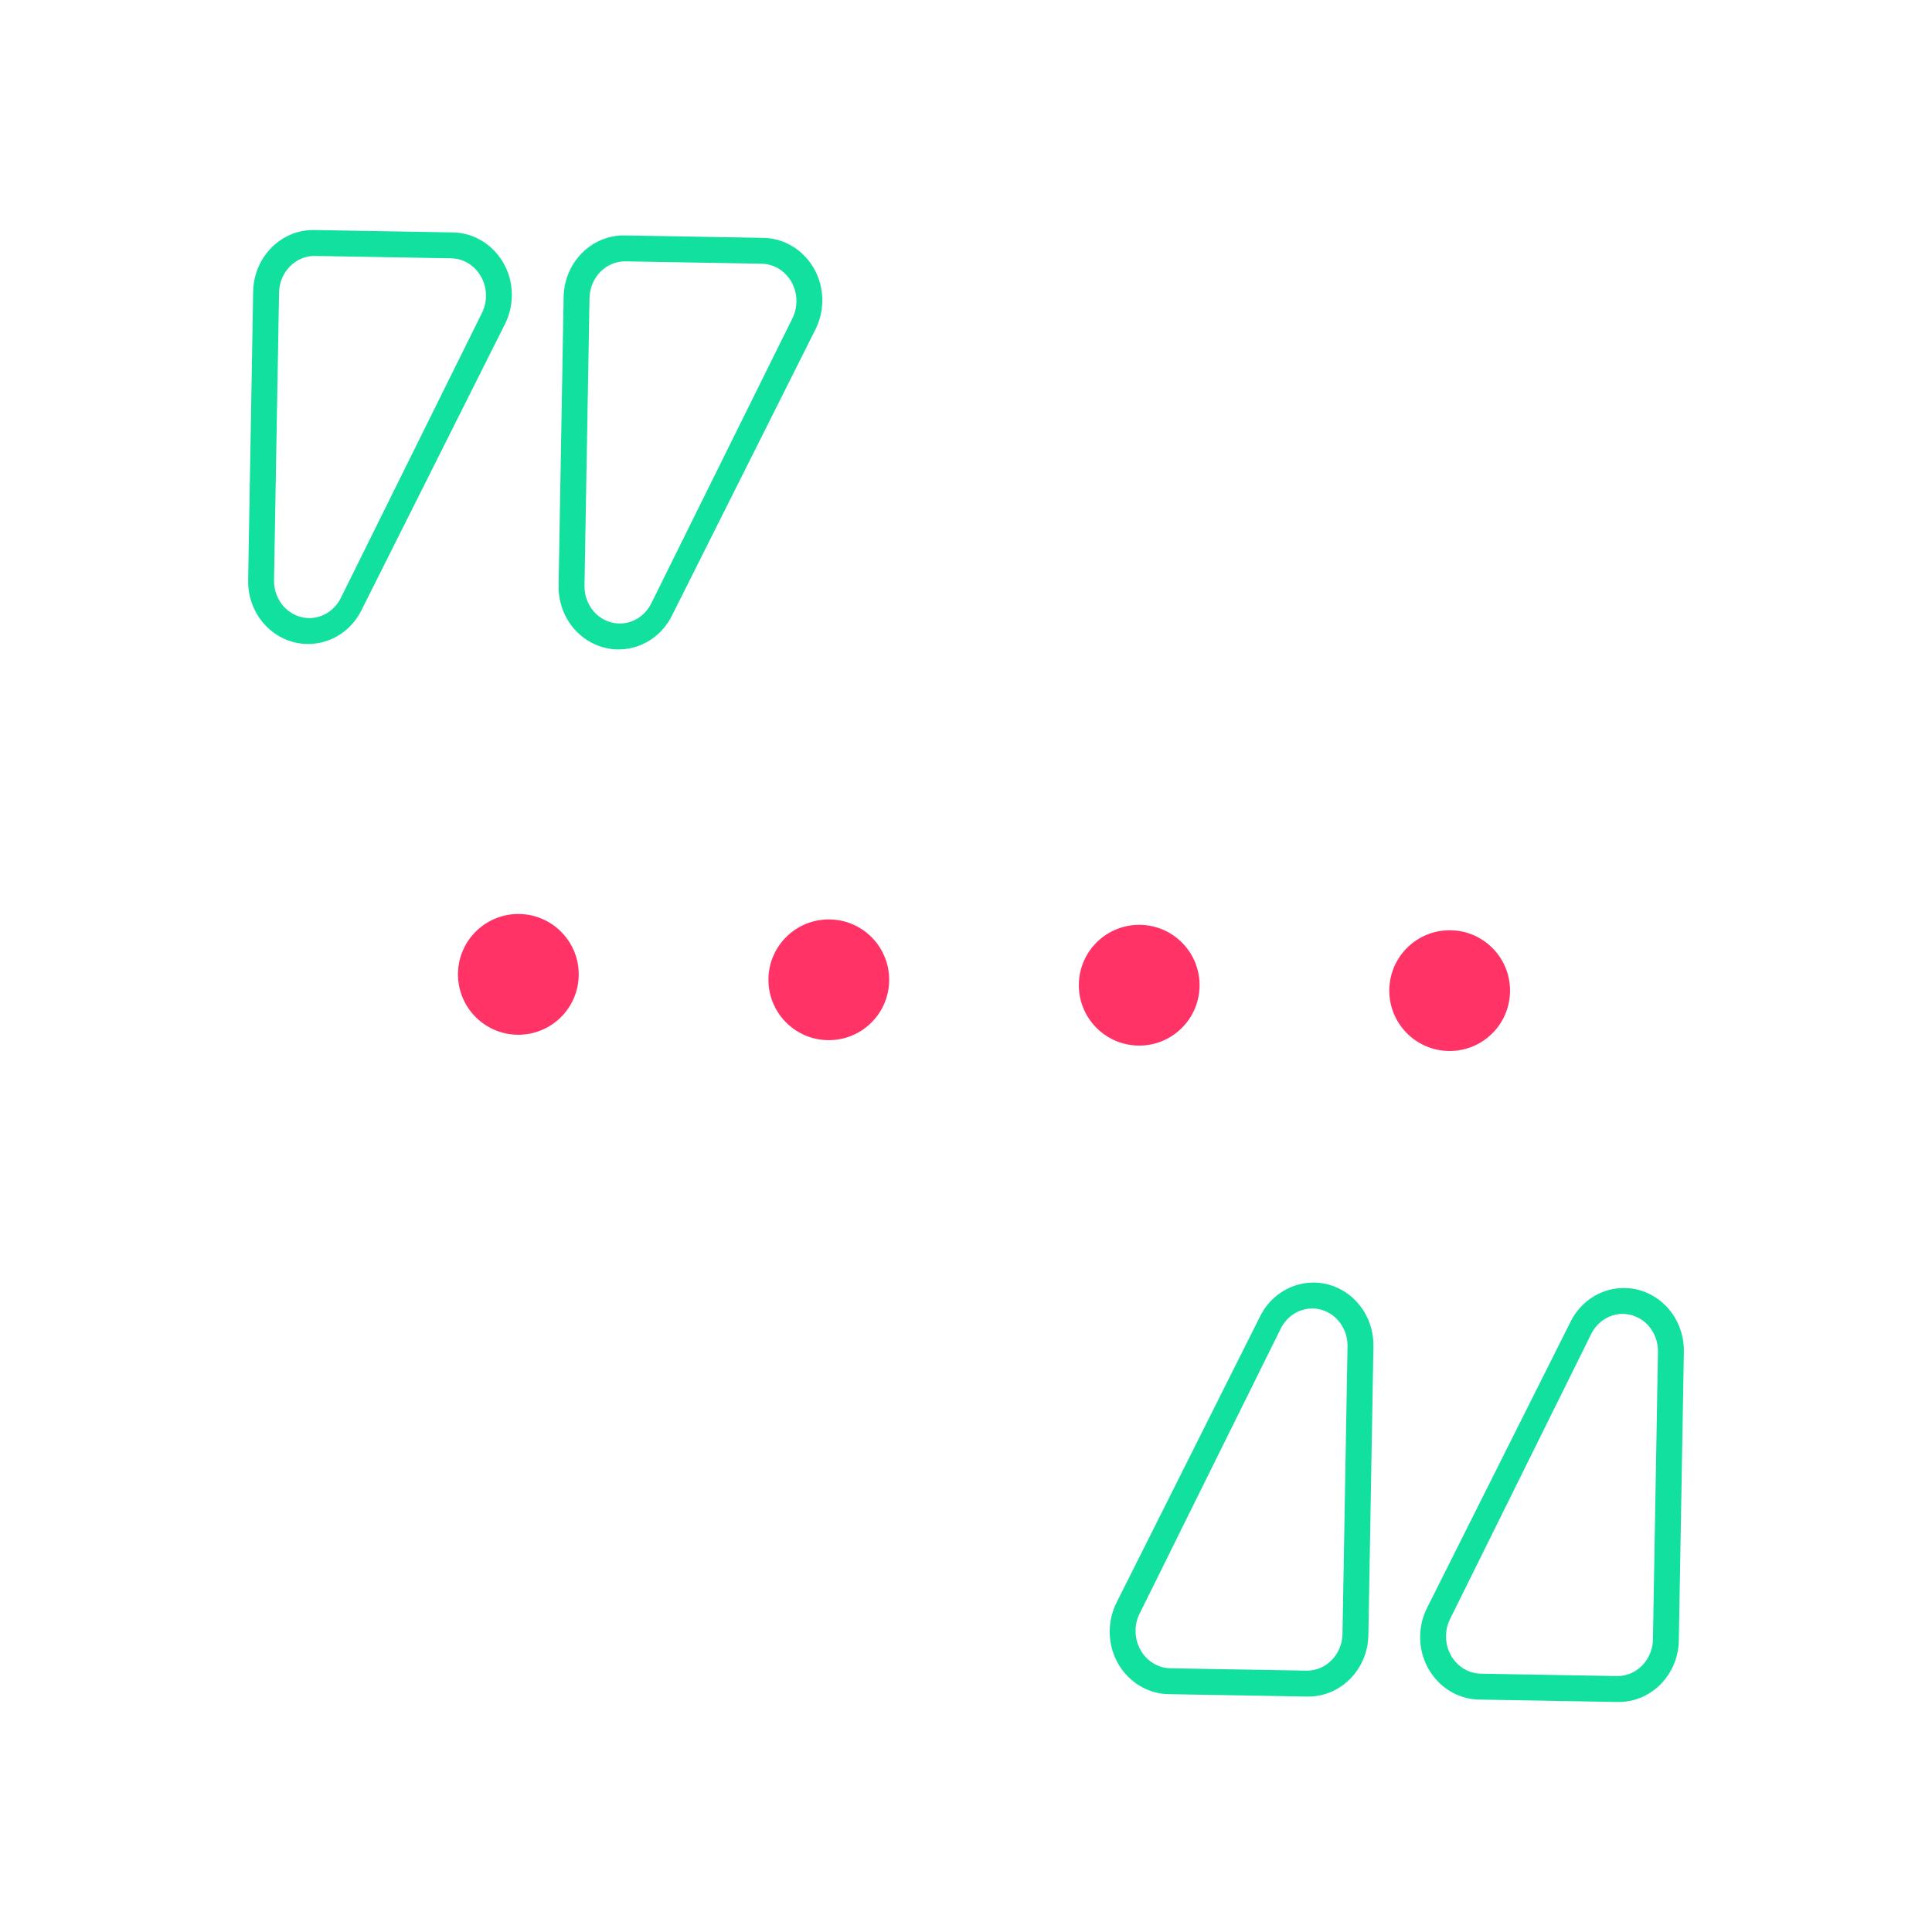
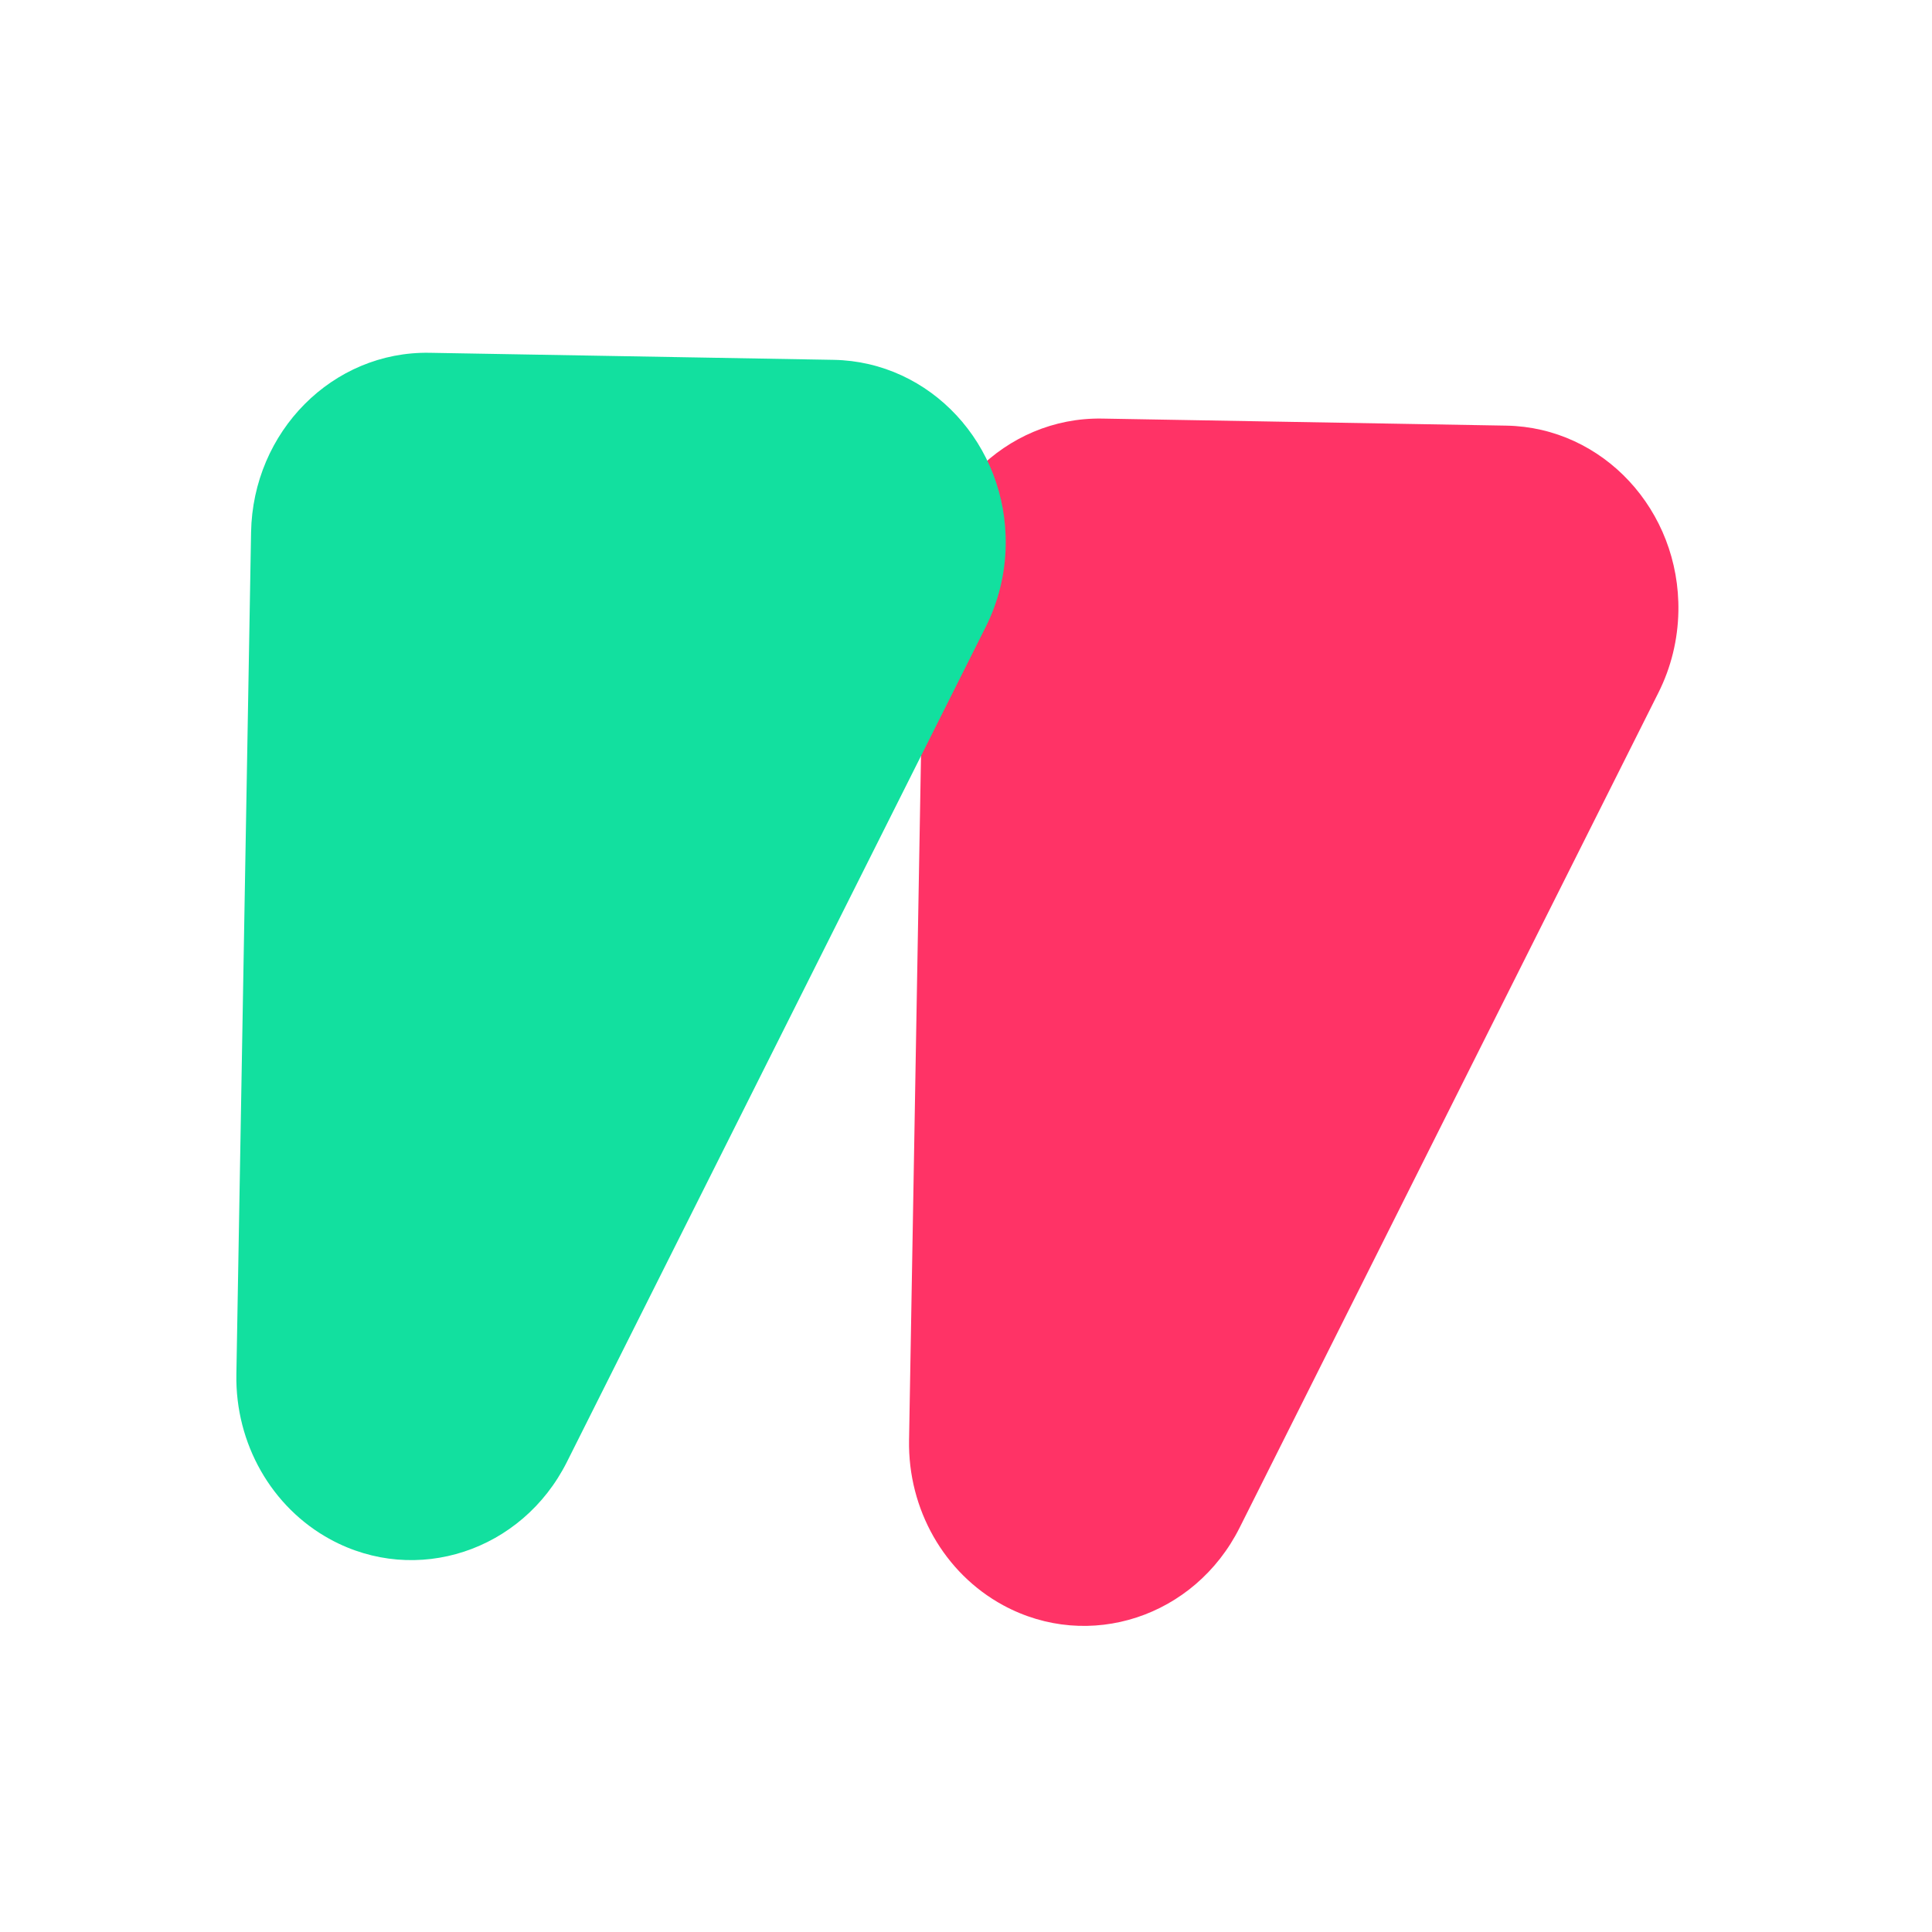
<svg xmlns="http://www.w3.org/2000/svg" height="32" viewBox="0 0 32 32" width="32">
-   <g fill="none" fill-rule="evenodd" transform="matrix(.9998477 .01745241 -.01745241 .9998477 4.211257 3.792399)">
-     <g fill="#12e09f" fill-rule="nonzero">
-       <path d="m3.29 0h-2.295c-.55 0-.995.464-.995 1.037v4.783c0 .393.213.752.55.928.492.256 1.09.049 1.335-.464l2.295-4.783c.069-.144.105-.303.105-.464 0-.573-.446-1.037-.995-1.037zm-2.275.429h2.255c.324 0 .587.277.587.619 0 .096-.021.191-.062.277l-2.255 4.761c-.145.306-.497.43-.787.277-.199-.105-.324-.319-.324-.554v-4.761c0-.342.263-.619.587-.619z" />
-       <path d="m8.433 0h-2.295c-.55 0-.995.464-.995 1.037v4.783c0 .393.213.752.55.928.492.256 1.09.049 1.335-.464l2.295-4.783c.069-.144.105-.303.105-.464 0-.573-.446-1.037-.995-1.037zm-2.275.429h2.255c.324 0 .587.277.587.619 0 .096-.021.191-.062.277l-2.255 4.761c-.145.306-.497.43-.787.277-.199-.105-.324-.319-.324-.554v-4.761c0-.342.263-.619.587-.619z" />
-     </g>
-     <g fill="#12e09f" fill-rule="nonzero" transform="translate(14.57143 17.14286)">
-       <path d="m3.29 0h-2.295c-.55 0-.995.464-.995 1.037v4.783c0 .393.213.752.55.928.492.256 1.09.049 1.335-.464l2.295-4.783c.069-.144.105-.303.105-.464 0-.573-.446-1.037-.995-1.037zm-2.275.429h2.255c.324 0 .587.277.587.619 0 .096-.021.191-.062.277l-2.255 4.761c-.145.306-.497.43-.787.277-.199-.105-.324-.319-.324-.554v-4.761c0-.342.263-.619.587-.619z" transform="matrix(-1 0 0 -1 4.285714 6.857142)" />
-       <path d="m8.433 0h-2.295c-.55 0-.995.464-.995 1.037v4.783c0 .393.213.752.55.928.492.256 1.09.049 1.335-.464l2.295-4.783c.069-.144.105-.303.105-.464 0-.573-.446-1.037-.995-1.037zm-2.275.429h2.255c.324 0 .587.277.587.619 0 .096-.021.191-.062.277l-2.255 4.761c-.145.306-.497.43-.787.277-.199-.105-.324-.319-.324-.554v-4.761c0-.342.263-.619.587-.619z" transform="matrix(-1 0 0 -1 14.57143 6.857142)" />
-     </g>
-     <g fill="#f36">
-       <circle cx="4.589" cy="12.268" r="1" />
-       <circle cx="9.732" cy="12.268" r="1" />
-       <circle cx="14.874" cy="12.268" r="1" />
-       <circle cx="20.017" cy="12.268" r="1" />
-     </g>
+   <g fill="none" transform="matrix(.9998477 .01745241 -.01745241 .9998477 4.176352 5.792094)">
+     <path d="m20.791.895h-6.694c-1.603 0-2.903 1.354-2.903 3.025v13.949c0 1.146.621 2.193 1.605 2.706 1.434.747 3.178.141 3.895-1.353l6.694-13.949c.202-.42.307-.883.307-1.353 0-1.671-1.3-3.025-2.903-3.025z" fill="#f36" />
+     <path d="m9.632-0h-6.694c-1.603 0-2.903 1.354-2.903 3.025v13.949c0 1.146.621 2.193 1.605 2.706 1.434.747 3.178.141 3.895-1.353l6.694-13.949c.202-.42.307-.883.307-1.353 0-1.671-1.3-3.025-2.903-3.025z" fill="#12e09f" />
  </g>
</svg>
